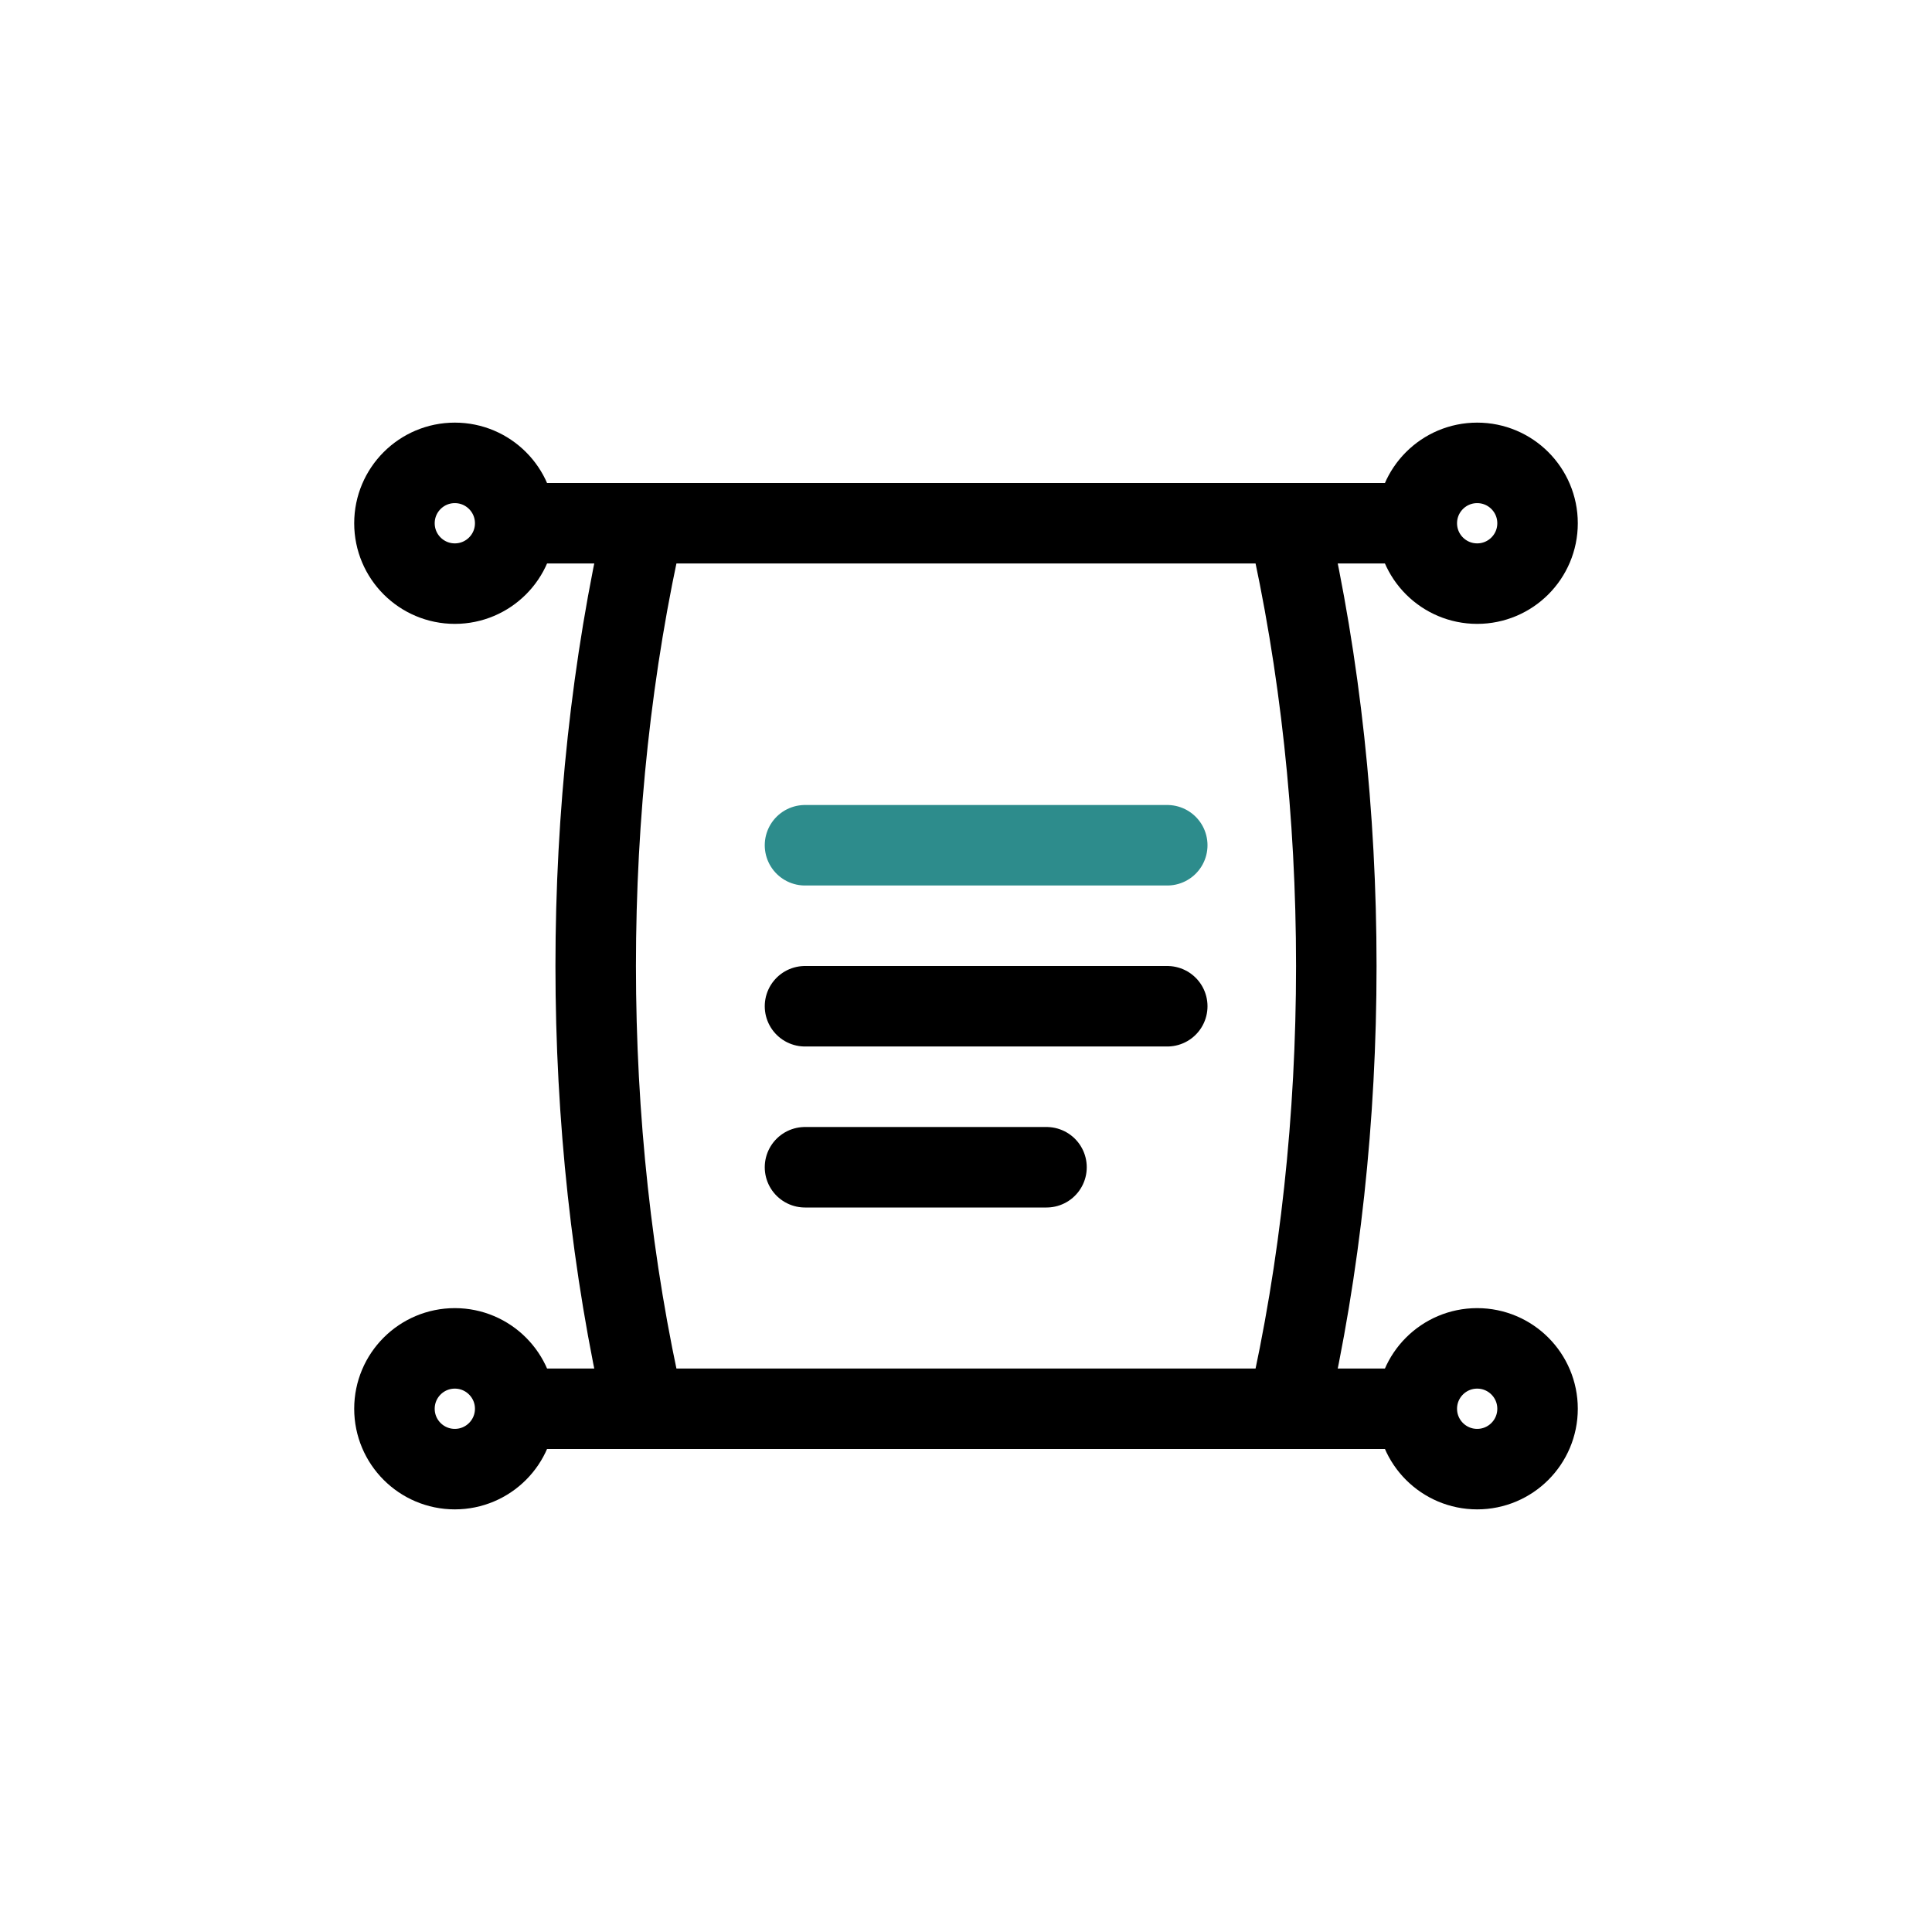
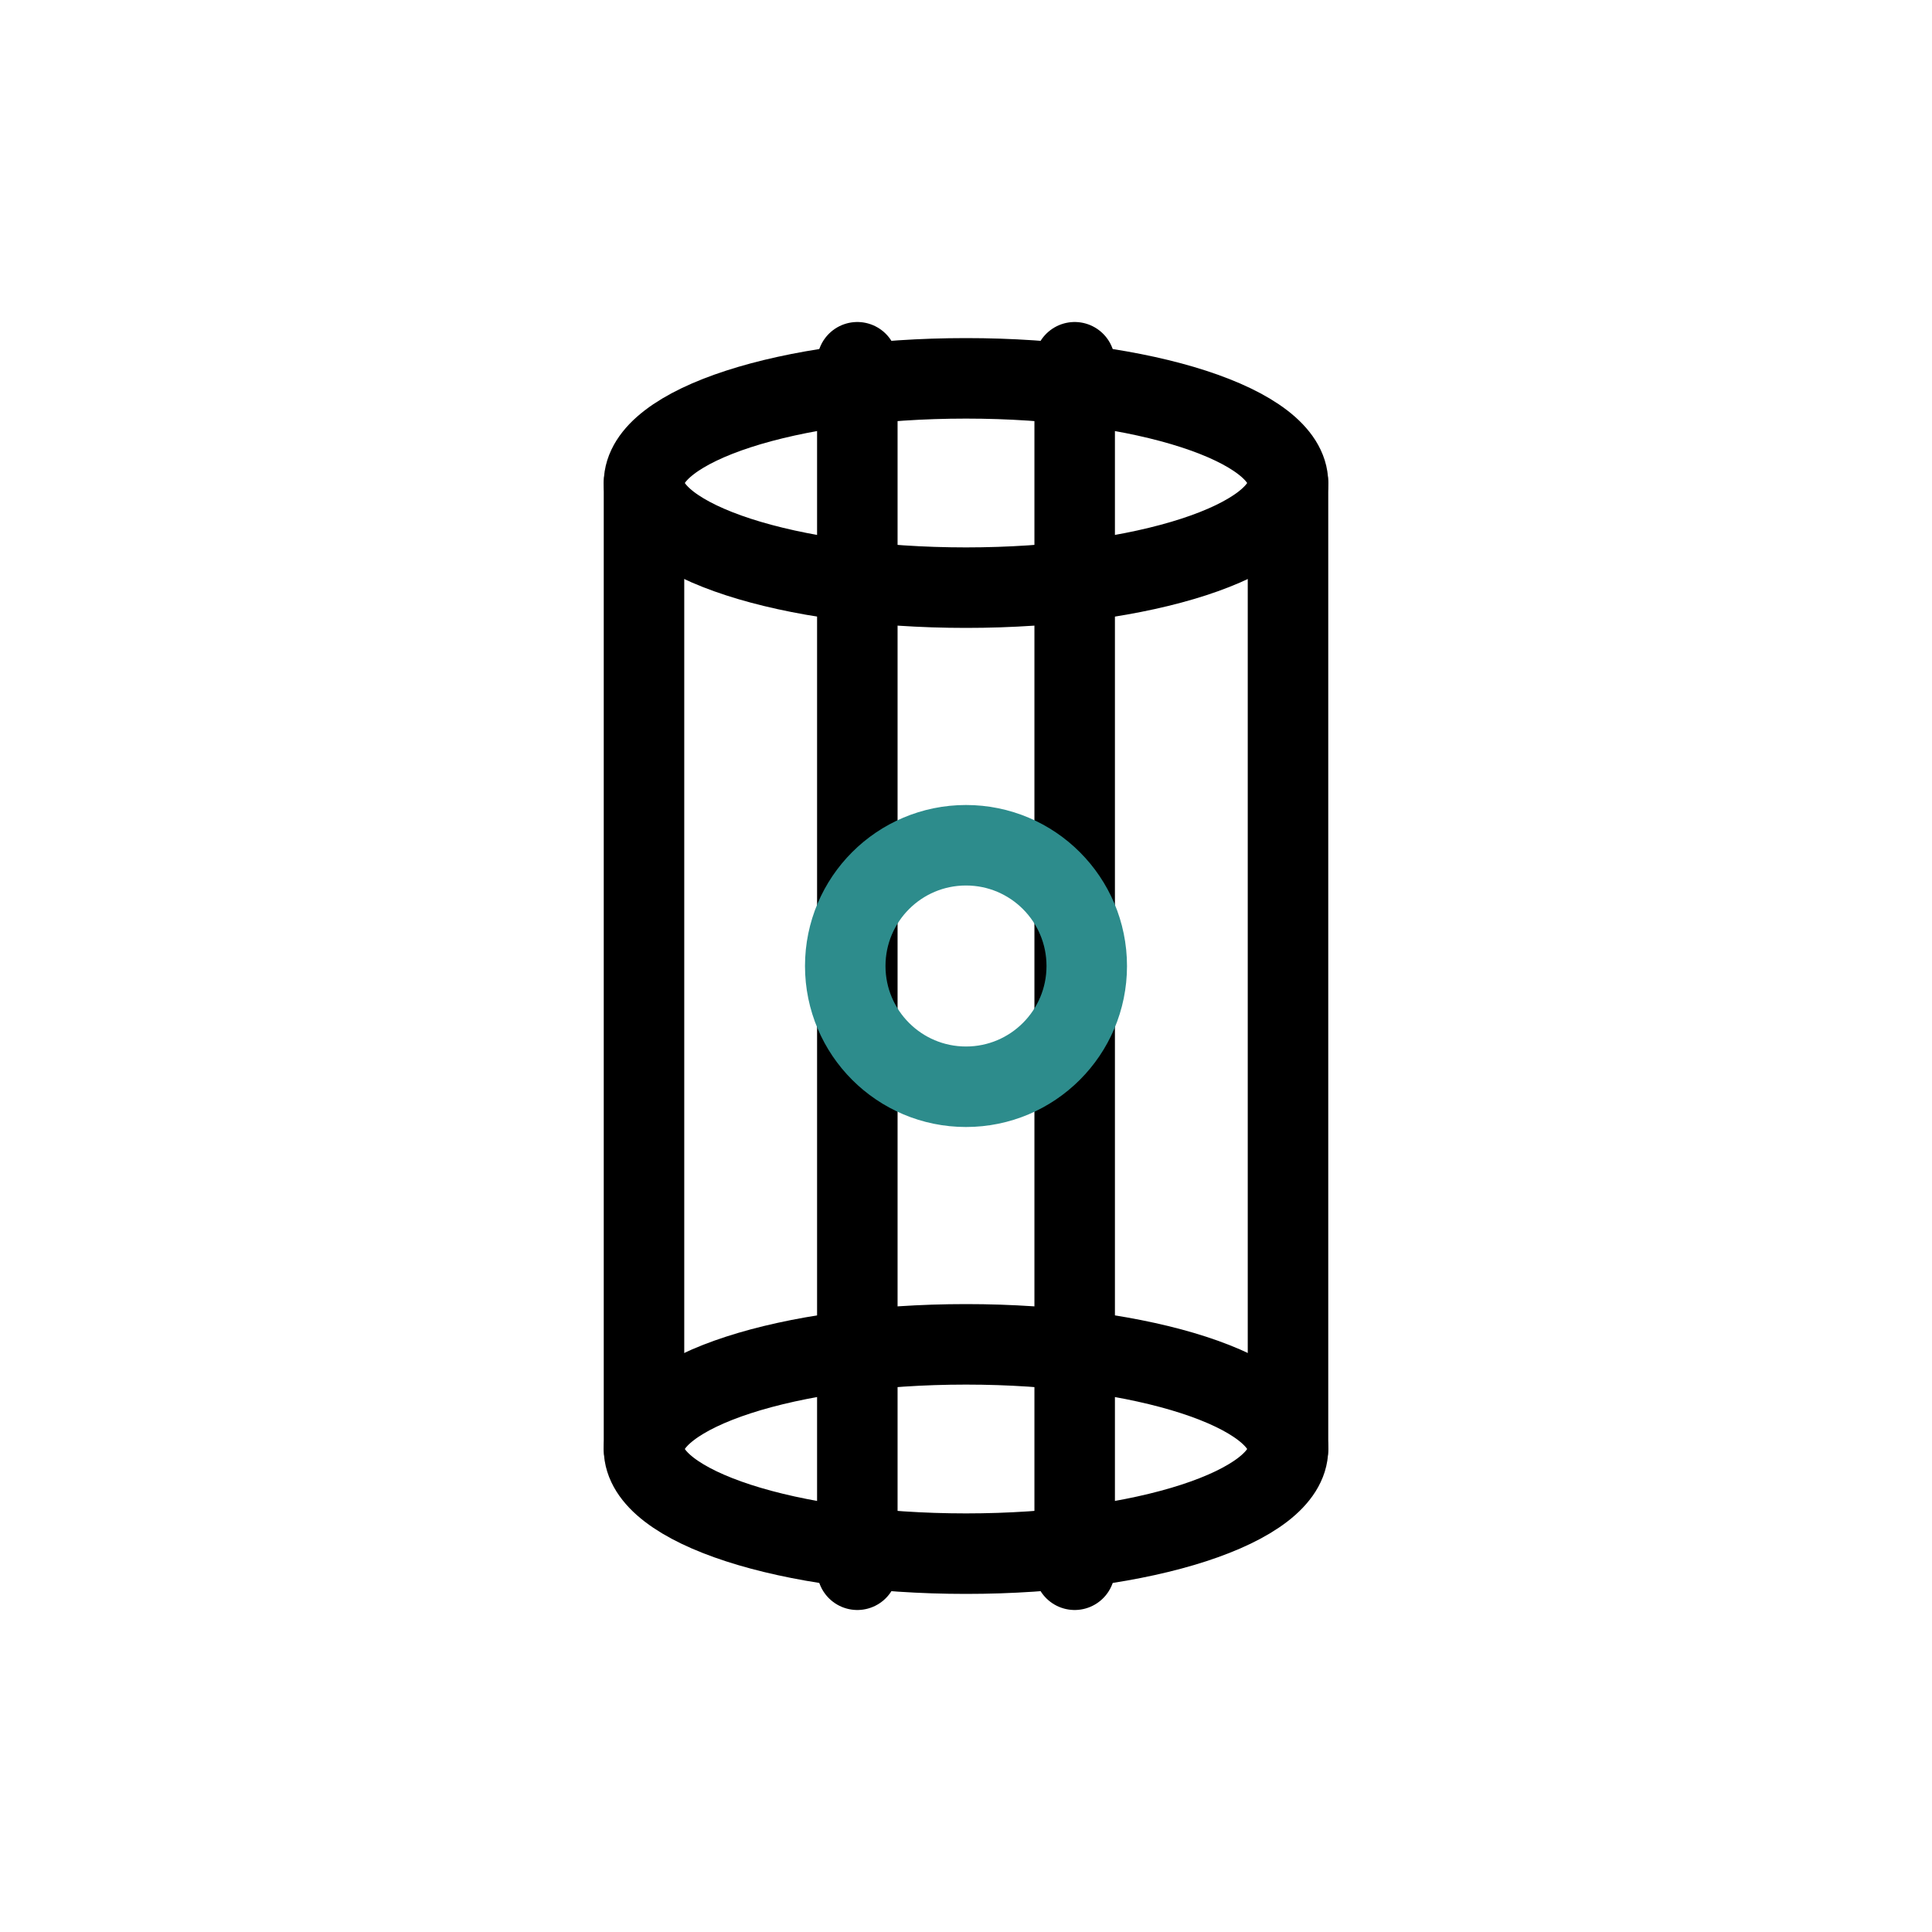
<svg xmlns="http://www.w3.org/2000/svg" width="48" height="48" viewBox="0 0 48 48" role="img" aria-label="Scroll">
  <g fill="none" stroke="currentColor" stroke-width="2" stroke-linecap="round" stroke-linejoin="round">
-     <path d="M13 13h22" />
-     <circle cx="11.3" cy="13" r="1.5" />
-     <circle cx="36.7" cy="13" r="1.5" />
-     <path d="M16 13c-1.6 7-1.6 15 0 22" />
-     <path d="M32 13c1.6 7 1.6 15 0 22" />
-     <path d="M13 35h22" />
-     <circle cx="11.3" cy="35" r="1.5" />
-     <circle cx="36.7" cy="35" r="1.5" />
-     <path d="M20 21h9" stroke="#2d8c8c" />
-     <path d="M20 25h9" />
-     <path d="M20 29h6" />
+     <ellipse cx="24" cy="12" rx="8" ry="2.6" />
+     <path d="M16 12v24" />
+     <path d="M32 12v24" />
+     <ellipse cx="24" cy="36" rx="8" ry="2.6" />
+     <path d="M21.3 9v30" />
+     <path d="M26.7 9v30" />
+     <circle cx="24" cy="24" r="3" stroke="#2d8c8c" />
  </g>
</svg>
